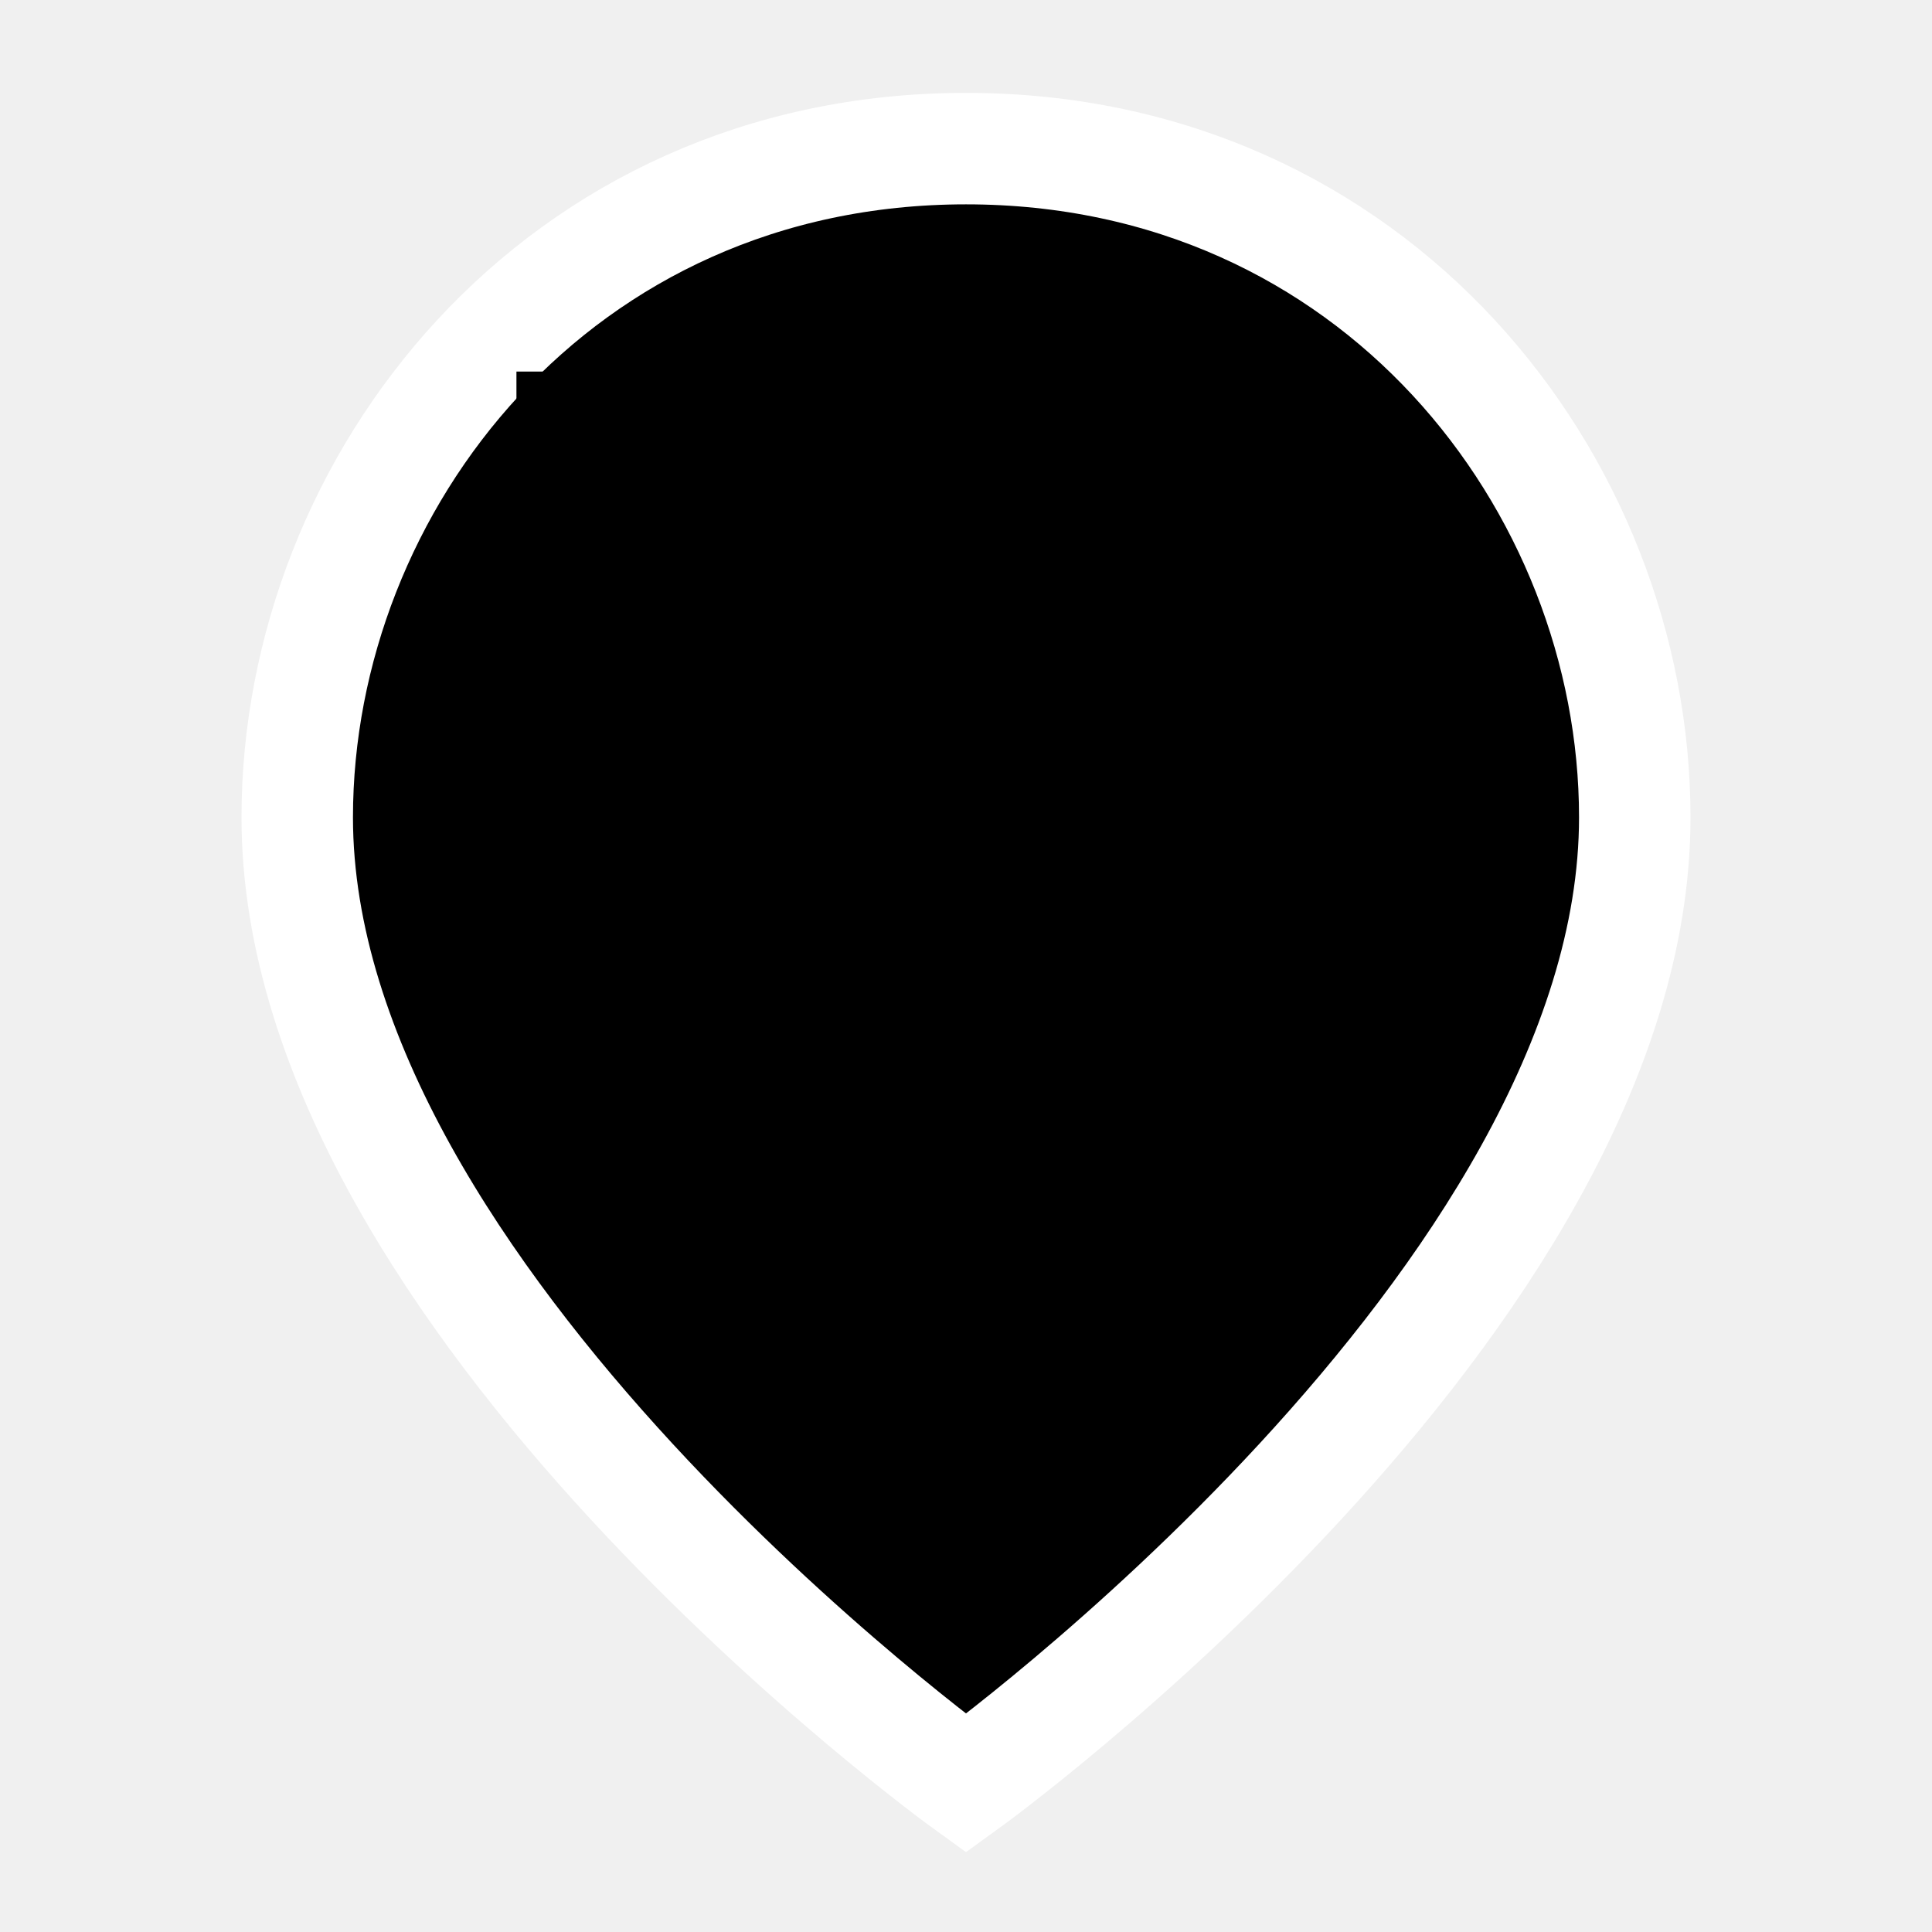
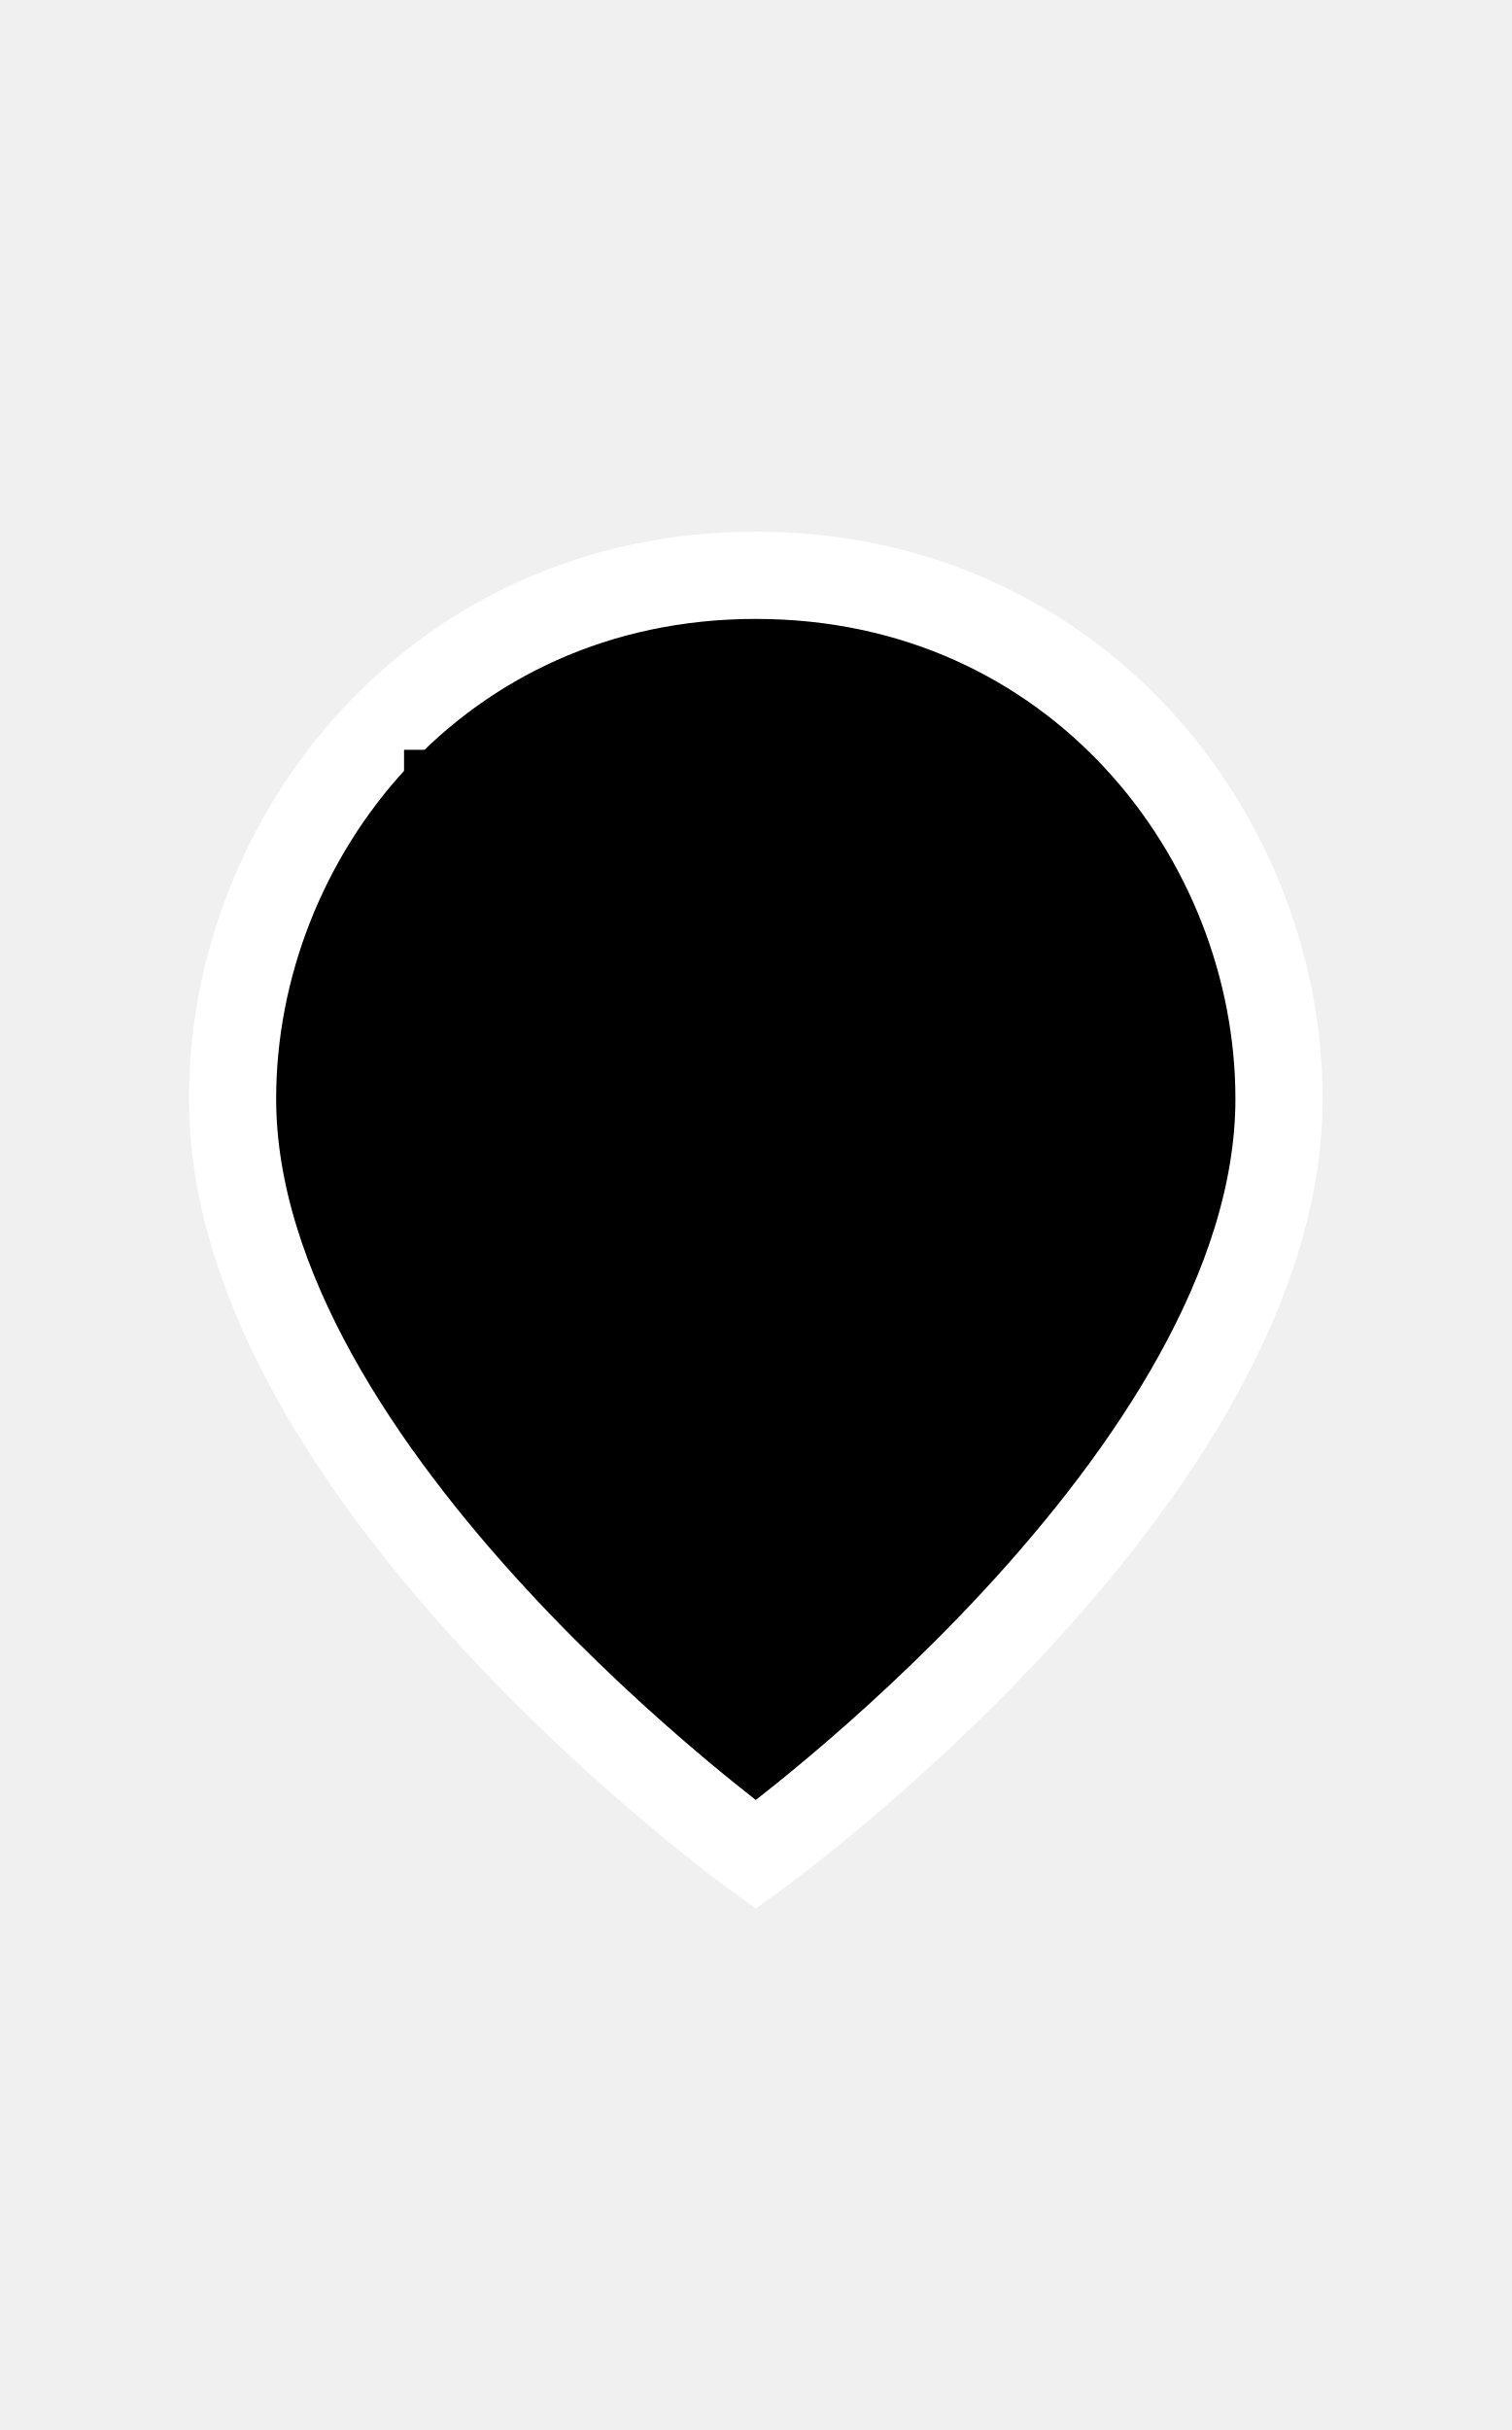
- <svg xmlns="http://www.w3.org/2000/svg" viewBox="-1 -1 26 26" class="map-icon">
+ <svg xmlns="http://www.w3.org/2000/svg" viewBox="-1 -1 26 26" class="map-icon" width="28" height="45">
  <path d="M12 1C6.5 1 3 5.5 3 10c0 6.5 9 13 9 13s9-6.5 9-13c0-4.5-3.5-9-9-9z" class="map-icon-bg-outline" fill="none" stroke-width="3" />
  <path d="M12 1C6.5 1 3 5.5 3 10c0 6.5 9 13 9 13s9-6.5 9-13c0-4.5-3.5-9-9-9z" class="map-icon-bg" />
  <path d="M12 1C6.5 1 3 5.5 3 10c0 6.5 9 13 9 13s9-6.5 9-13c0-4.5-3.5-9-9-9z" fill="none" stroke="white" stroke-width="1.5" />
  <g transform="translate(0, -2.5)">
    <g class="map-icon-glyph" fill="currentColor" transform="translate(5.4 18.6) scale(0.01375)">
      <path d="M280-80q-33 0-56.5-23.5T200-160q0-33 23.5-56.5T280-240q33 0 56.5 23.5T360-160q0 33-23.5 56.5T280-80Zm400 0q-33 0-56.5-23.5T600-160q0-33 23.5-56.5T680-240q33 0 56.5 23.5T760-160q0 33-23.5 56.5T680-80ZM246-720l96 200h280l110-200H246Zm-38-80h590q23 0 35 20.5t1 41.5L692-482q-11 20-29.5 31T622-440H324l-44 80h480v80H280q-45 0-68-39.5t-2-78.5l54-98-144-304H40v-80h130l38 80Zm134 280h280-280Z" />
    </g>
  </g>
</svg>
